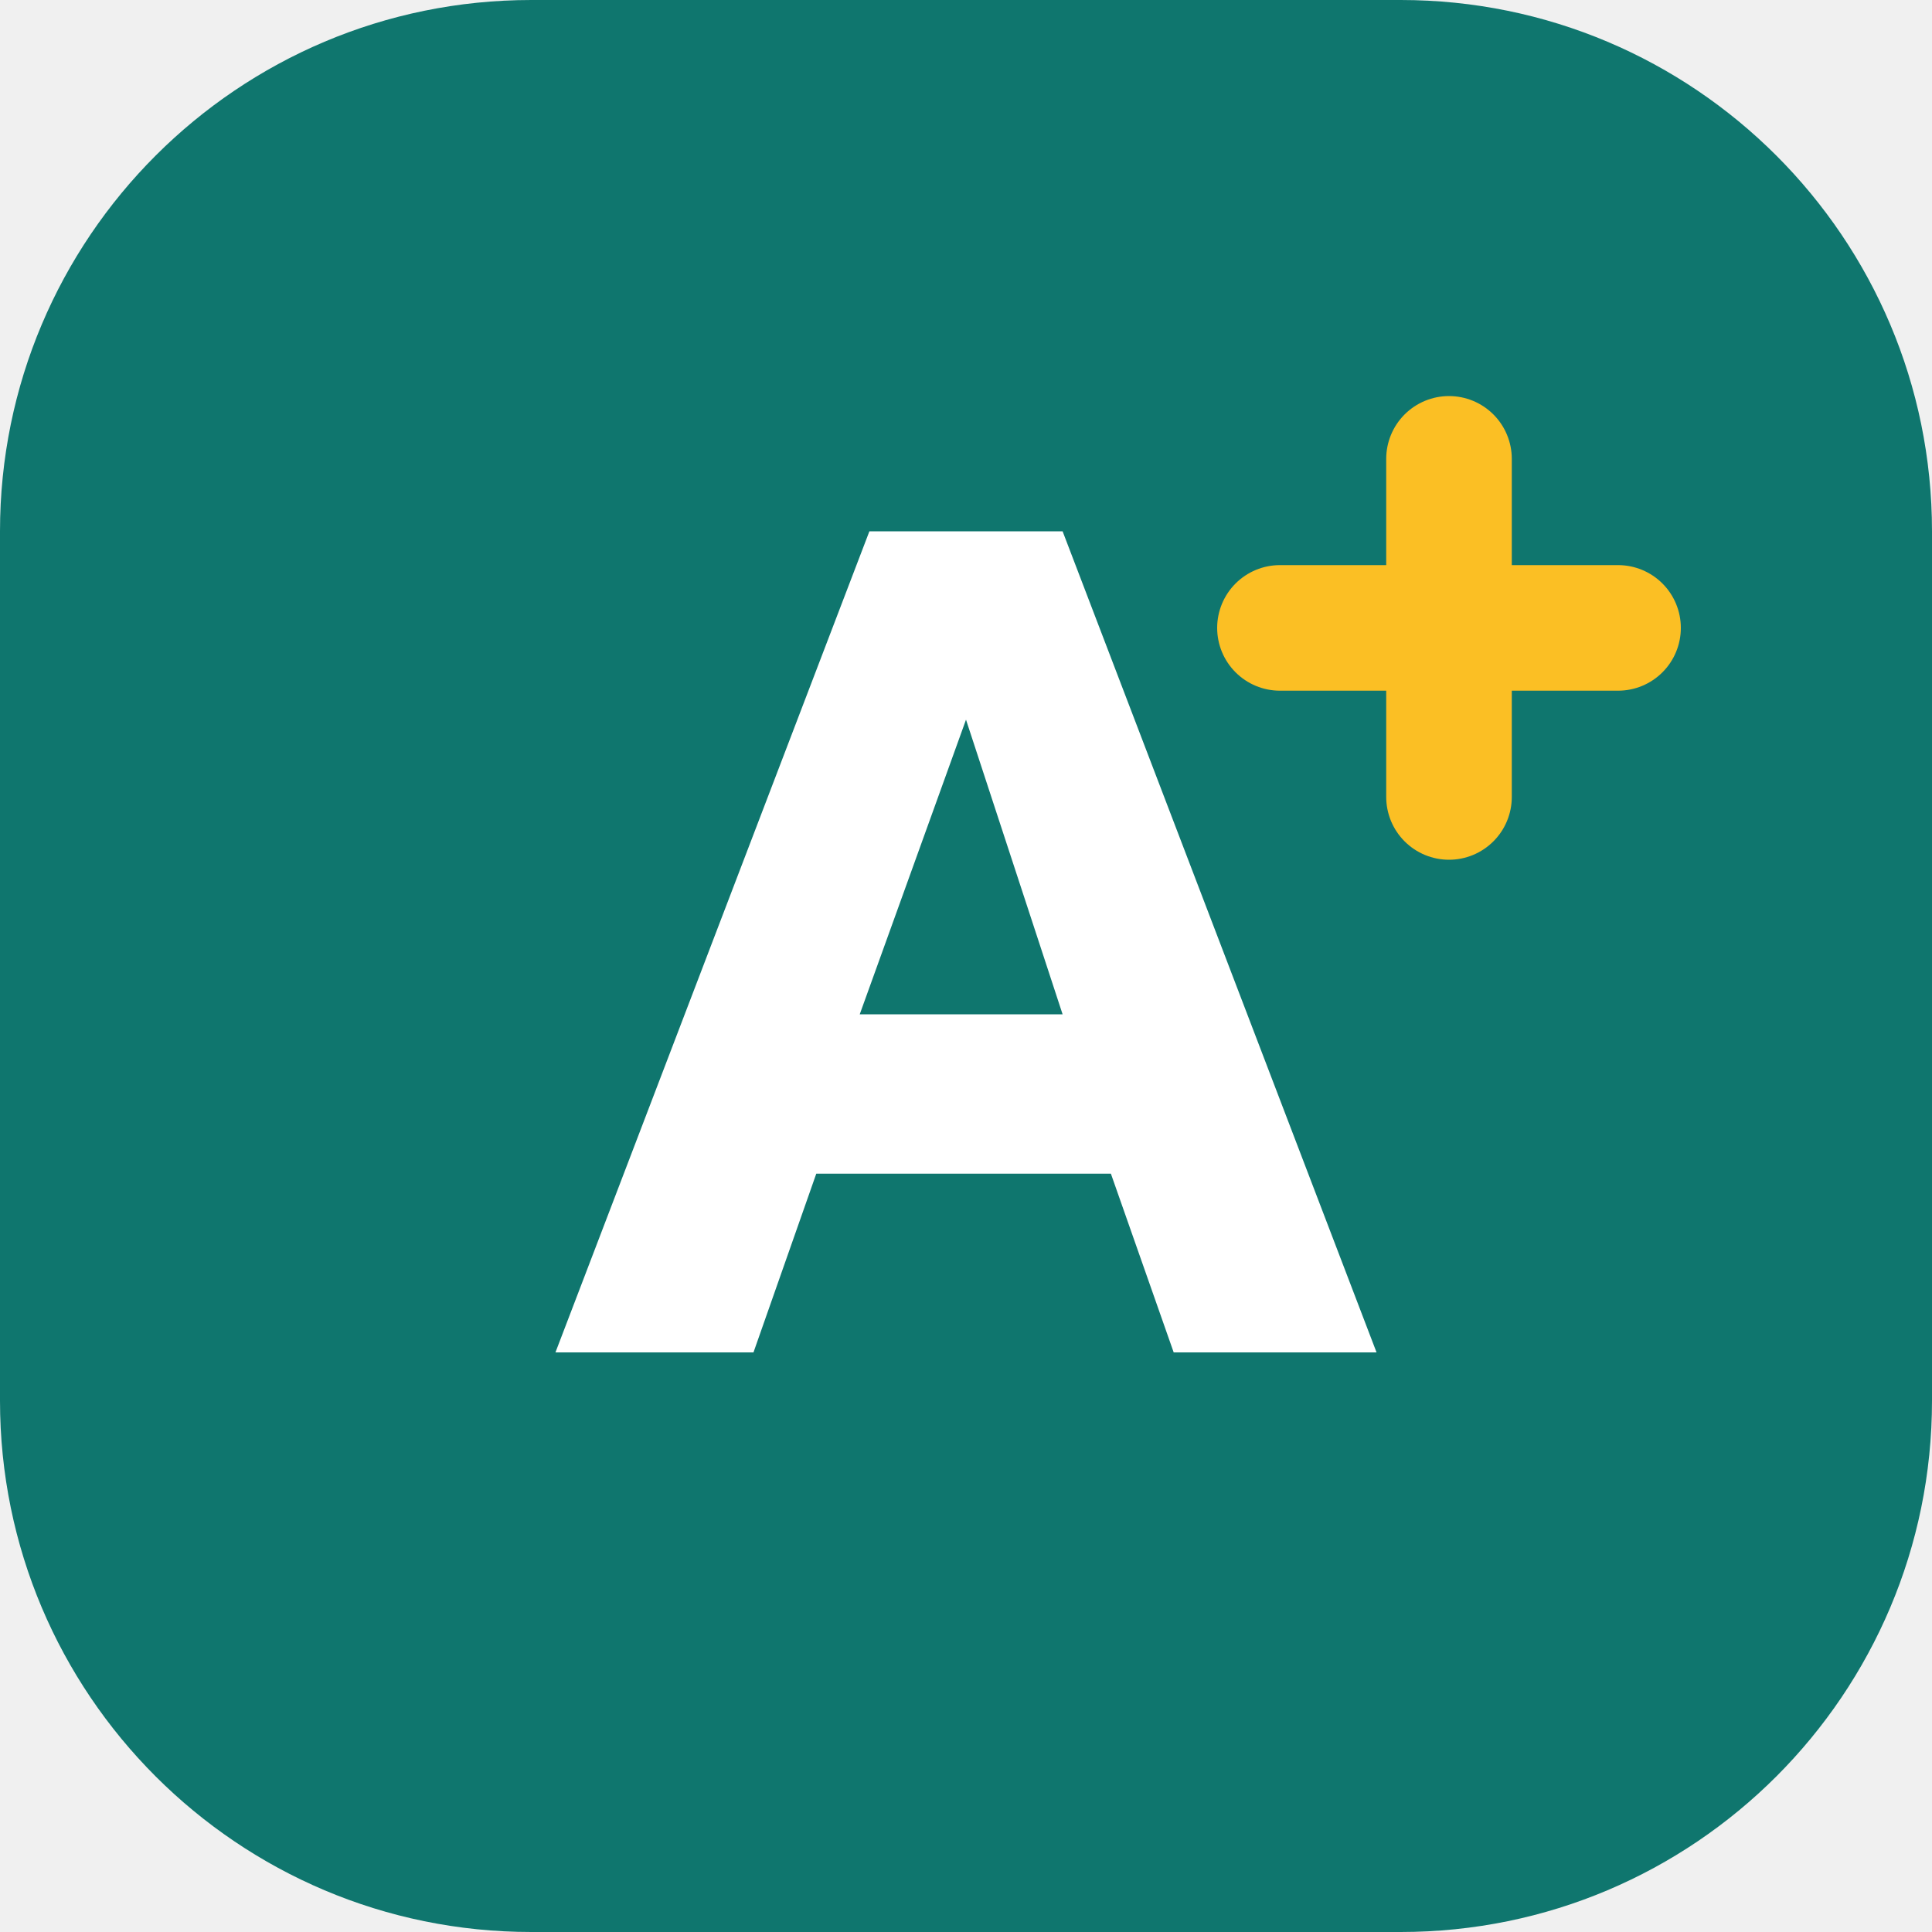
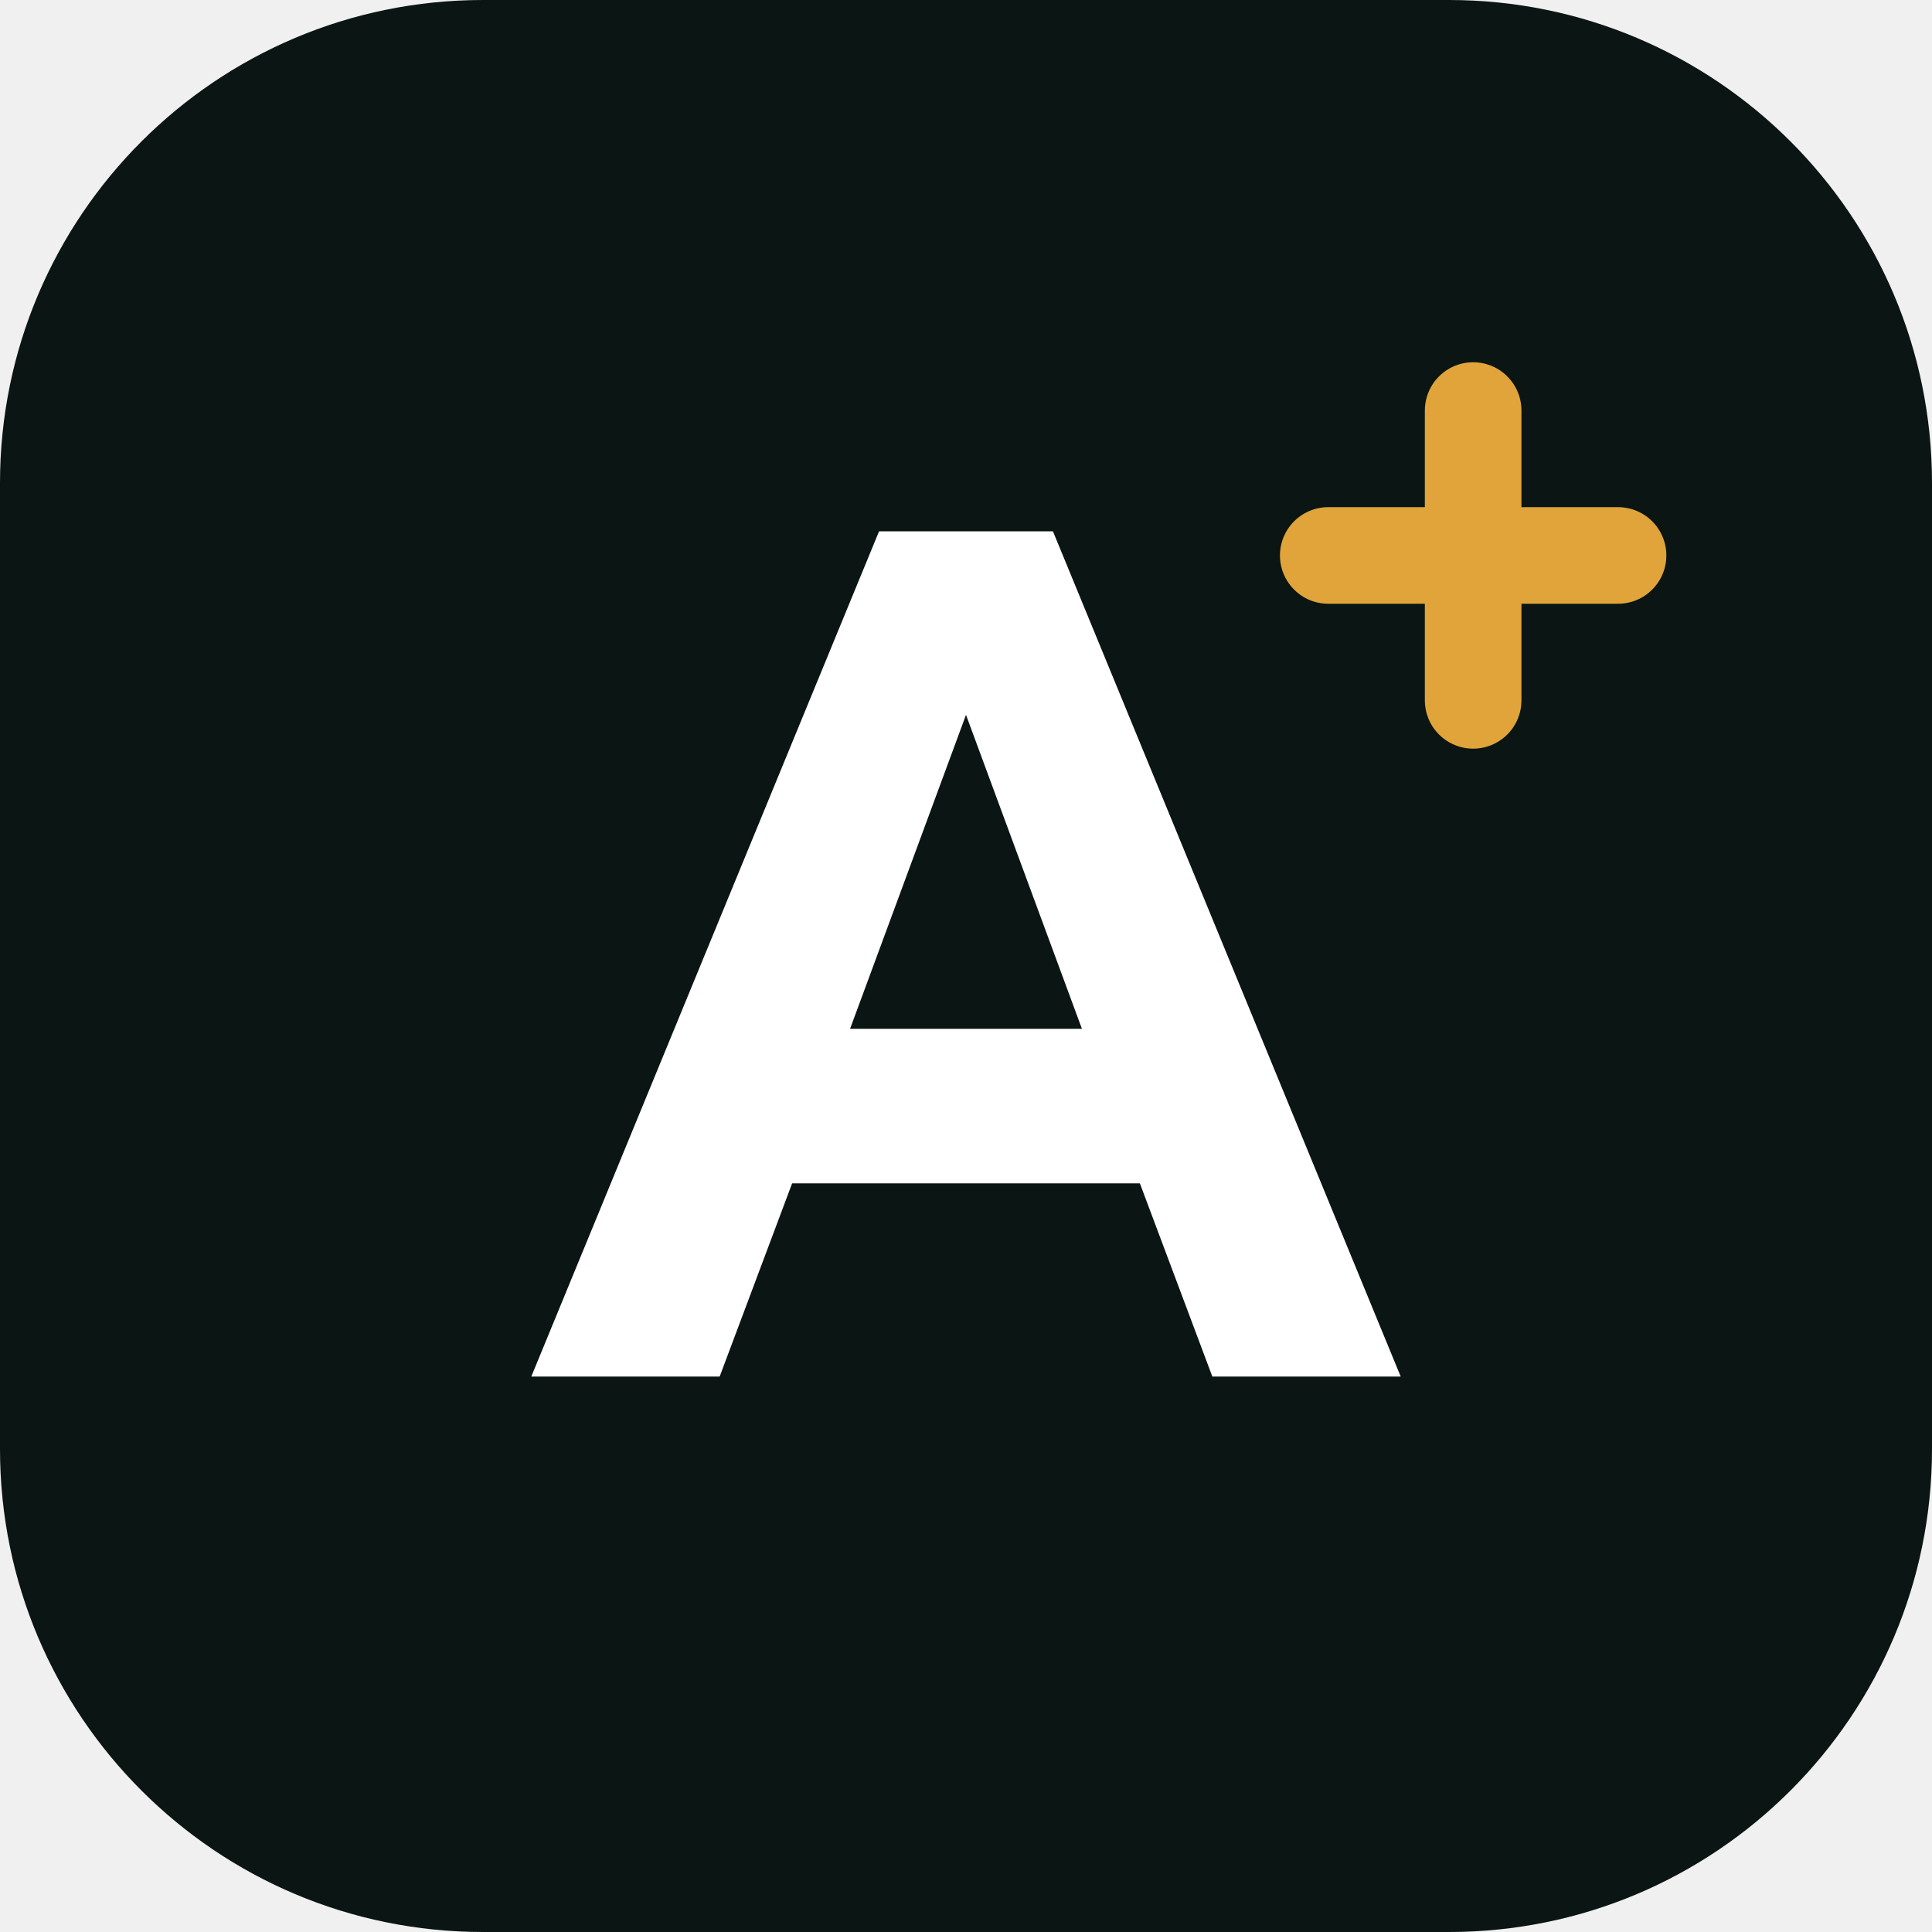
<svg xmlns="http://www.w3.org/2000/svg" viewBox="0 0 40 40">
-   <rect width="40" height="40" rx="11" fill="#0f766e" />
-   <path d="M11.5 28 18 11h4l6.5 17h-4.2l-1.3-3.7h-6.1L15.6 28zm6.3-7h4.2L20 14.9z" fill="#fff" />
-   <path d="M30 9.5v7M26.5 13h7" stroke="#fbbf24" stroke-width="2.6" stroke-linecap="round" />
+   <rect width="40" height="40" rx="10" fill="#0b1513" />
+   <path d="M11 28.5 18.2 11h3.6l7.2 17.5h-3.9l-1.5-4h-7.2l-1.5 4zm6.6-7.2h4.8L20 14.8z" fill="#fff" />
+   <path d="M30.5 8.5v6M27.5 11.5h6" stroke="#e0a43a" stroke-width="2" stroke-linecap="round" />
</svg>
